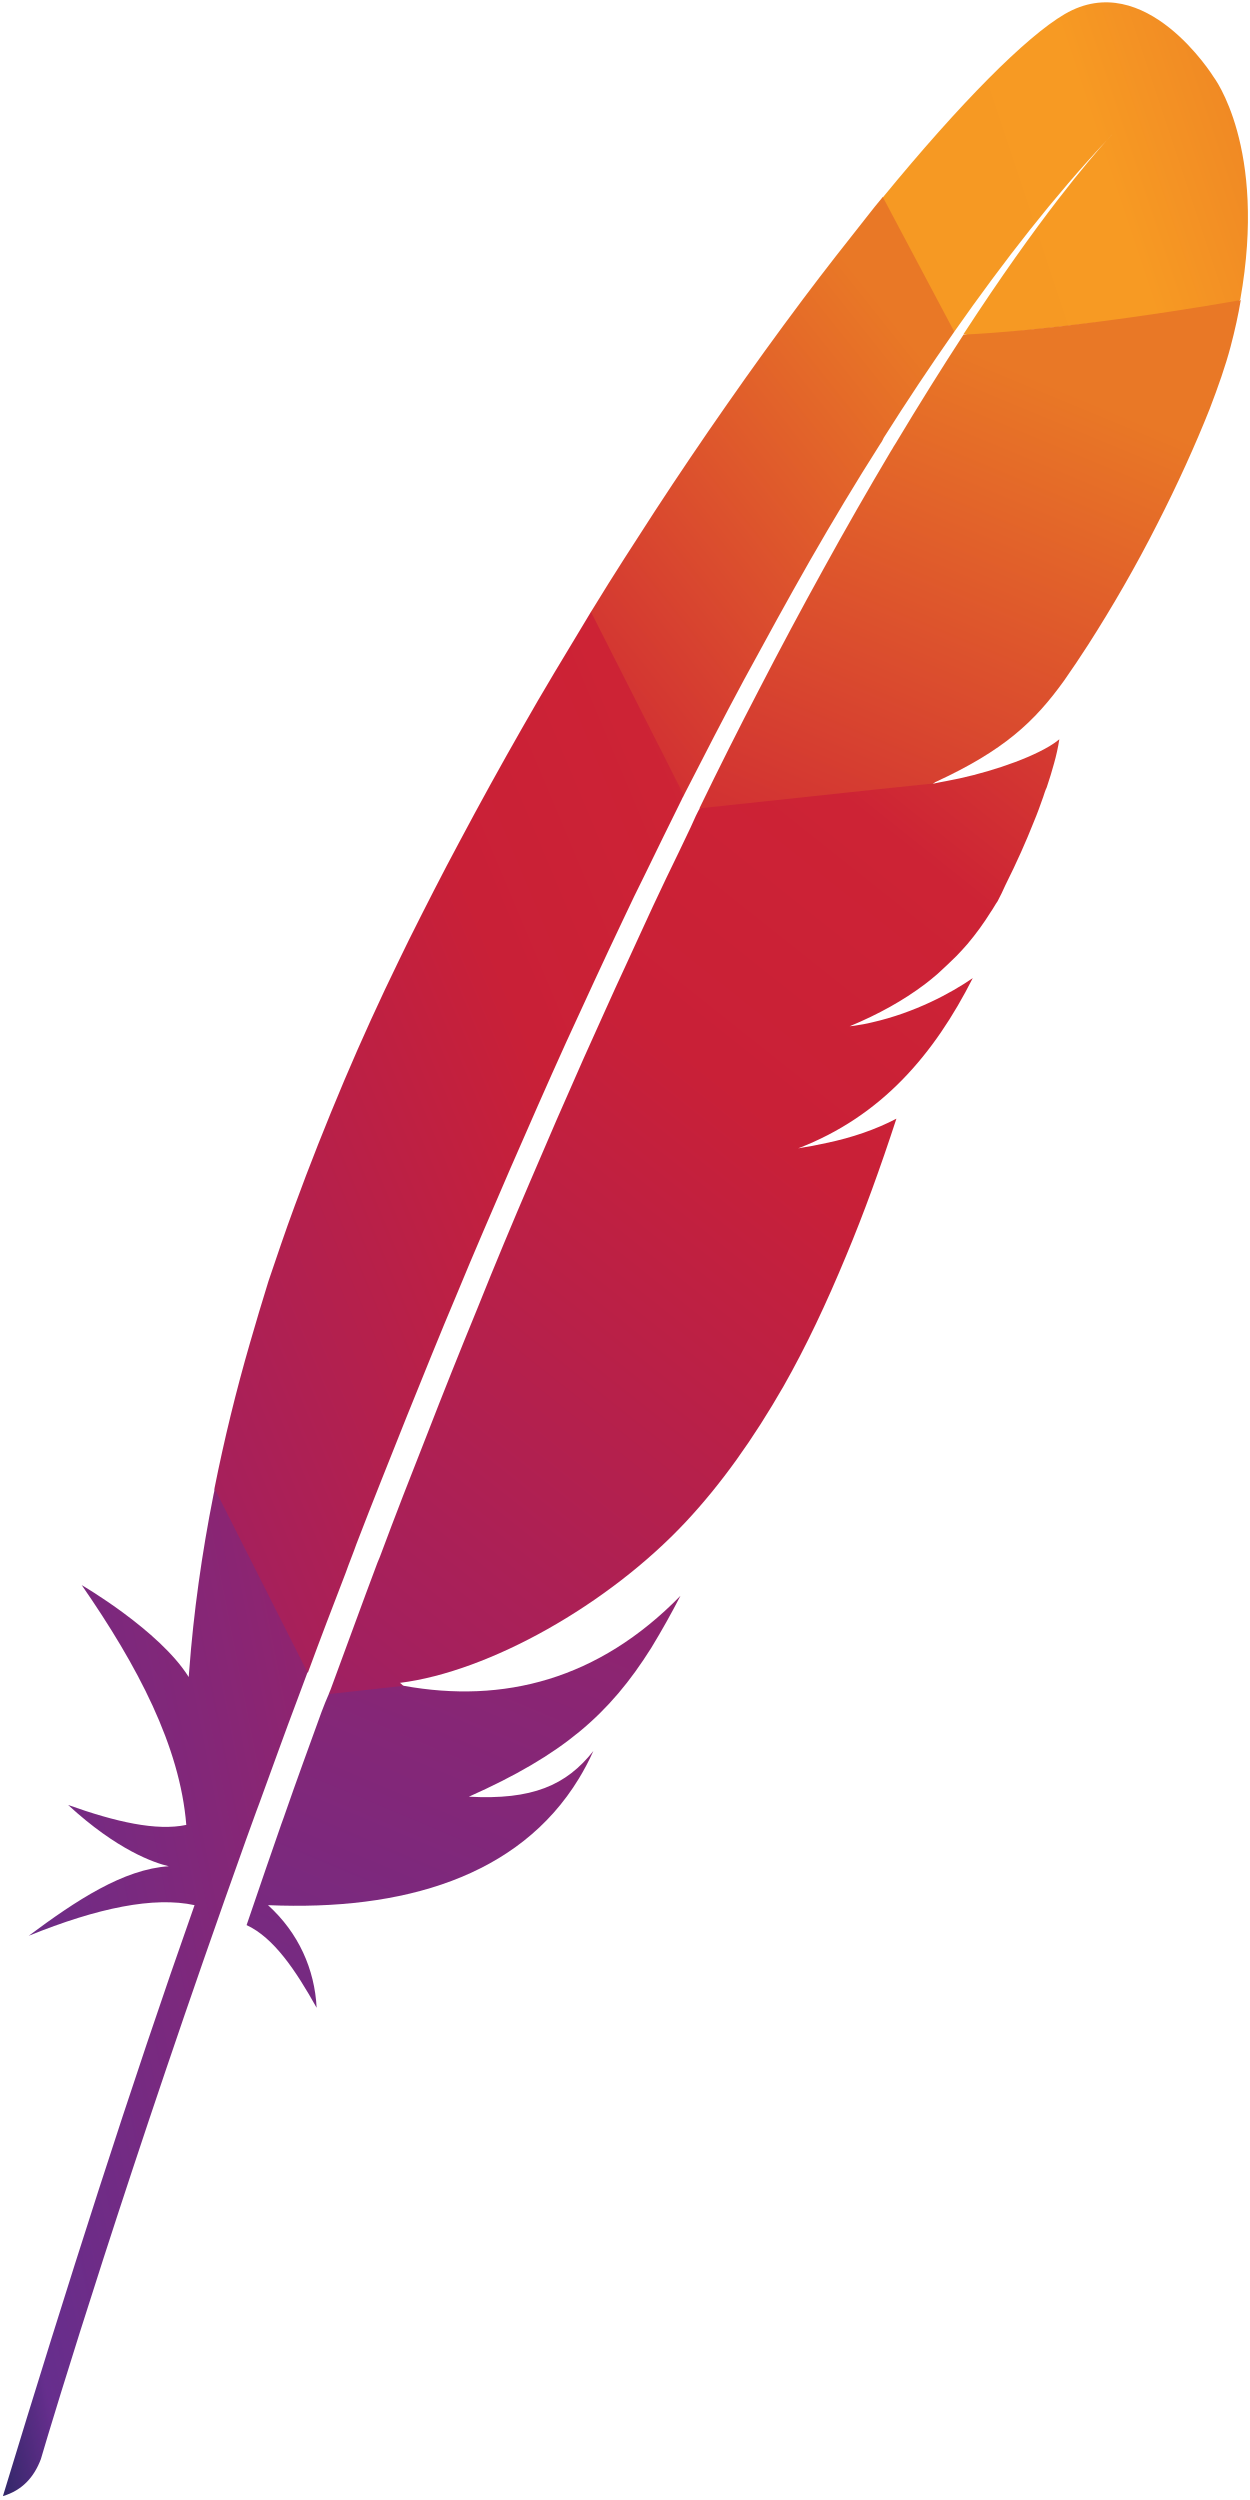
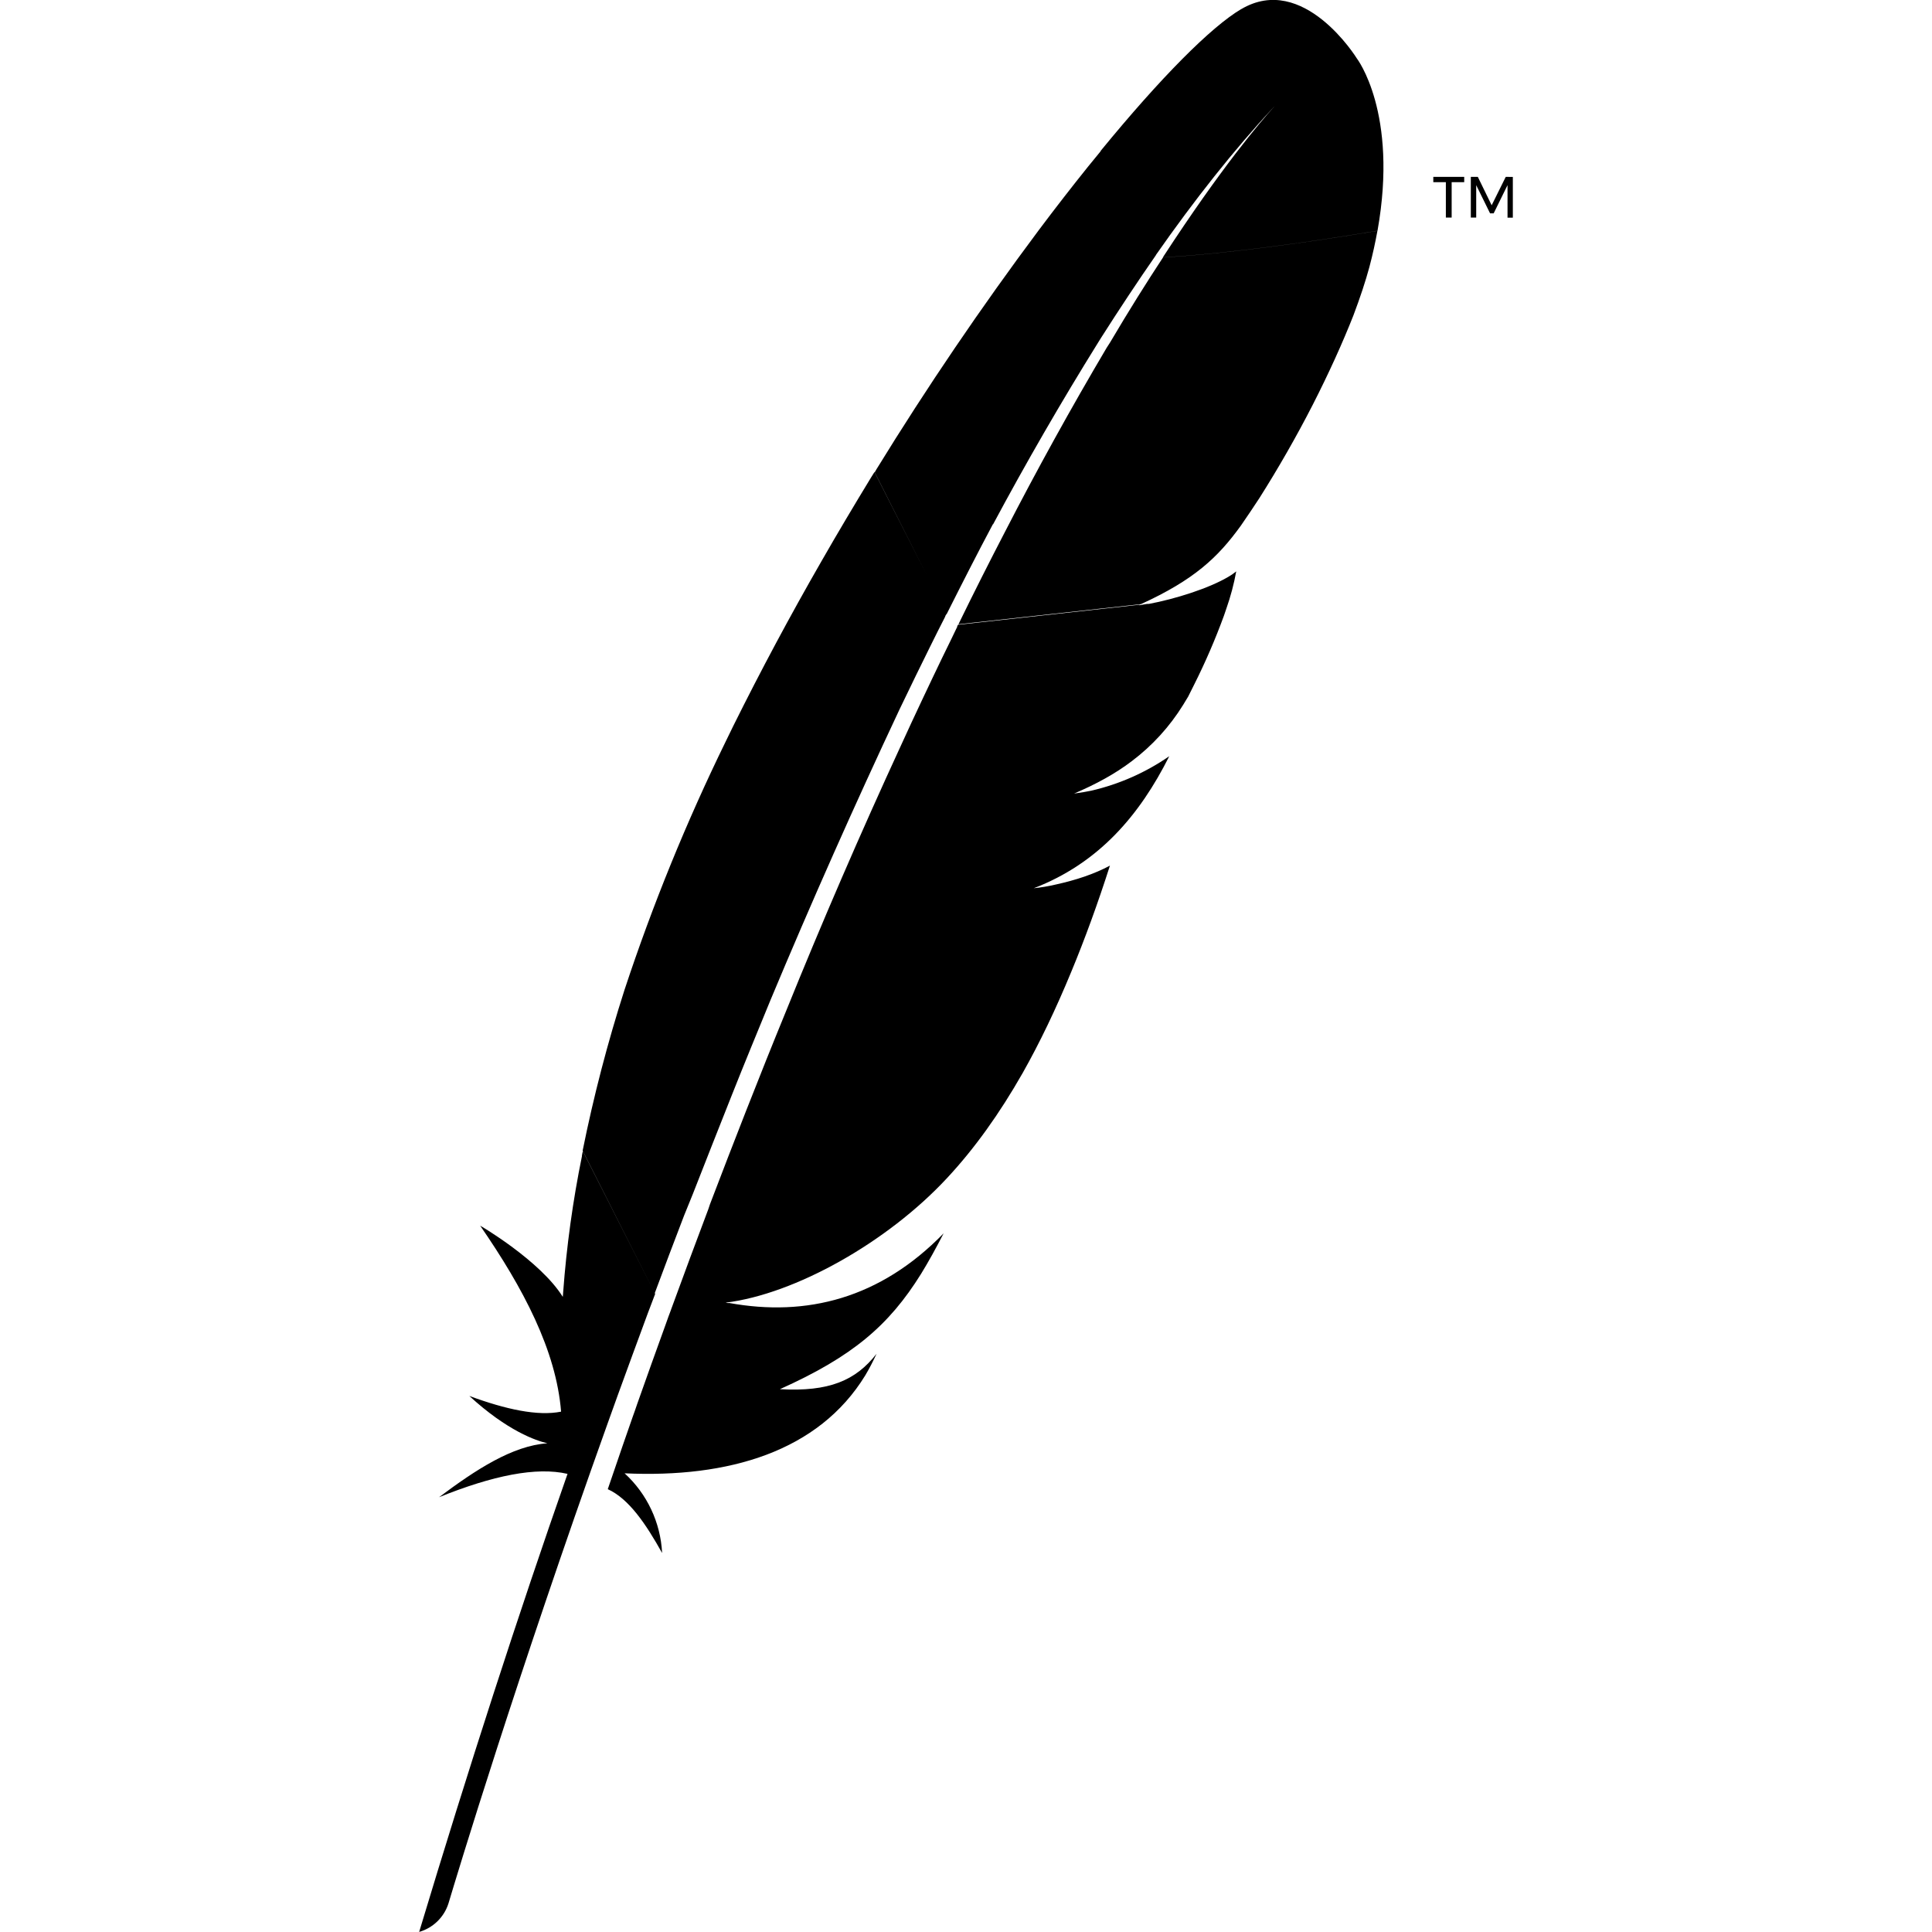
- <svg xmlns="http://www.w3.org/2000/svg" viewBox="0 0 256 512" width="256" height="512">
-   <defs>
-     <linearGradient id="SVGzPnpRdSS" x1="16.363%" x2="159.99%" y1="63.905%" y2="20.213%">
-       <stop offset="0%" stop-color="#f69923" />
-       <stop offset="31.23%" stop-color="#f79a23" />
-       <stop offset="83.83%" stop-color="#e97826" />
-     </linearGradient>
-     <linearGradient id="SVG5dlSvbFq" x1="-217.651%" x2="74.743%" y1="394.672%" y2="13.846%">
-       <stop offset="32.33%" stop-color="#9e2064" />
-       <stop offset="63.02%" stop-color="#c92037" />
-       <stop offset="75.14%" stop-color="#cd2335" />
-       <stop offset="100%" stop-color="#e97826" />
-     </linearGradient>
-     <linearGradient id="SVGwyMvxb1q" x1="-80.044%" x2="146.24%" y1="170.418%" y2="-44.299%">
-       <stop offset="32.33%" stop-color="#9e2064" />
-       <stop offset="63.02%" stop-color="#c92037" />
-       <stop offset="75.14%" stop-color="#cd2335" />
-       <stop offset="100%" stop-color="#e97826" />
-     </linearGradient>
-     <linearGradient id="SVGKSal7e2z" x1="-18.316%" x2="165.002%" y1="77.36%" y2="-41.416%">
-       <stop offset="0%" stop-color="#282662" />
-       <stop offset="9.548%" stop-color="#662e8d" />
-       <stop offset="78.82%" stop-color="#9f2064" />
-       <stop offset="94.87%" stop-color="#cd2032" />
-     </linearGradient>
-     <linearGradient id="SVGFPL1IbCL" x1="-129.783%" x2="66.456%" y1="463.715%" y2="17.19%">
-       <stop offset="32.33%" stop-color="#9e2064" />
-       <stop offset="63.02%" stop-color="#c92037" />
-       <stop offset="75.14%" stop-color="#cd2335" />
-       <stop offset="100%" stop-color="#e97826" />
-     </linearGradient>
-     <linearGradient id="SVGlN4ewdHB" x1="-34.88%" x2="110.599%" y1="187.706%" y2="-51.1%">
-       <stop offset="32.33%" stop-color="#9e2064" />
-       <stop offset="63.02%" stop-color="#c92037" />
-       <stop offset="75.14%" stop-color="#cd2335" />
-       <stop offset="100%" stop-color="#e97826" />
-     </linearGradient>
-     <linearGradient id="SVGpb0Dueje" x1="-20.619%" x2="125.26%" y1="192.564%" y2="-136.906%">
-       <stop offset="0%" stop-color="#282662" />
-       <stop offset="9.548%" stop-color="#662e8d" />
-       <stop offset="78.82%" stop-color="#9f2064" />
-       <stop offset="94.87%" stop-color="#cd2032" />
-     </linearGradient>
-   </defs>
-   <path fill="url(#SVGzPnpRdSS)" d="M218.048 2.889c-7.969 4.681-21.316 18.129-37.254 37.553v1.195l13.945 25.8l.698.498c10.26-14.643 20.619-27.891 31.178-39.147c.797-.897 1.195-1.295 1.195-1.295c-.398.398-.797.896-1.195 1.295c-3.387 3.785-13.747 15.738-29.286 39.645l1.793.398s36.358-3.586 53.89-6.574l.996-.897c5.578-31.278-5.479-45.621-5.479-45.621s-13.945-22.513-30.48-12.85" />
-   <path fill="url(#SVG5dlSvbFq)" d="M152.405 139.156c4.482-8.267 8.965-16.435 13.447-24.305c4.682-8.168 9.463-16.137 14.344-23.807c.299-.398.598-.896.797-1.394a548 548 0 0 1 14.444-21.715l-14.643-27.593c-1.096 1.295-2.192 2.69-3.287 4.084c-4.184 5.28-8.567 10.858-13.05 16.835a769 769 0 0 0-15.539 21.516a829 829 0 0 0-14.742 21.814c-4.184 6.475-8.467 13.05-12.65 19.923c-.2.298-.3.498-.499.797v1.095l18.229 36.159l.797.299c4.084-7.97 8.168-15.938 12.352-23.708" />
-   <path fill="url(#SVGwyMvxb1q)" d="M73.015 316.165c3.287-8.567 6.773-17.233 10.26-25.998c3.386-8.368 6.773-16.835 10.36-25.302c3.486-8.467 7.171-16.933 10.857-25.5c3.785-8.666 7.57-17.332 11.455-25.899c3.885-8.467 7.77-16.934 11.754-25.301a377 377 0 0 1 4.383-9.065c2.49-5.18 5.08-10.36 7.57-15.44c.1-.298.3-.497.399-.796l-19.026-37.553l-.896 1.494c-4.383 7.271-8.866 14.642-13.149 22.213a873 873 0 0 0-12.85 23.309c-3.586 6.674-6.972 13.348-10.36 20.121c-.697 1.395-1.294 2.69-1.991 4.084a514 514 0 0 0-11.256 24.704q-5.678 13.447-10.16 25.7c-1.993 5.378-3.686 10.459-5.38 15.44a609 609 0 0 0-3.785 12.65a360 360 0 0 0-7.272 29.783l.3 1.196l18.228 36.258l.598.299c2.49-6.774 5.08-13.547 7.77-20.52c.697-1.992 1.494-3.885 2.19-5.877" />
-   <path fill="url(#SVGKSal7e2z)" d="M43.73 306.104c-2.391 12.053-4.085 24.106-4.981 36.06c0 .398-.1.796-.1 1.294c-5.977-9.562-21.914-18.826-21.914-18.826c11.455 16.535 20.121 32.971 21.416 49.108c-6.076 1.295-14.444-.598-24.205-4.084c10.06 9.264 17.63 11.854 20.619 12.551c-9.264.598-18.926 6.973-28.688 14.244c14.244-5.777 25.7-8.068 33.967-6.275C26.795 427.132 13.746 467.972.598 511.203c3.984-1.195 6.375-3.885 7.77-7.57c2.29-7.87 17.83-59.269 42.035-126.905c.697-1.892 1.395-3.884 2.092-5.777c.2-.498.398-1.096.598-1.594c2.59-7.072 5.18-14.344 7.968-21.715c.598-1.693 1.295-3.387 1.893-5.08v-.1L43.928 304.81c0 .498-.1.897-.199 1.295" />
-   <path fill="url(#SVGFPL1IbCL)" d="M197.33 68.532c-4.284 6.575-8.966 14.045-14.046 22.512c-.299.399-.498.897-.797 1.295a836 836 0 0 0-13.846 24.206a1001 1001 0 0 0-13.148 24.604a924 924 0 0 0-12.253 24.404l.897.399l46.319-4.98l1.096-.798c14.045-6.474 20.32-12.351 26.397-20.818a230 230 0 0 0 4.88-7.272c4.981-7.77 9.862-16.237 14.145-24.703c4.184-8.169 7.87-16.337 10.758-23.608c1.793-4.682 3.287-8.965 4.284-12.75q1.344-5.08 2.091-9.563c-18.726 3.287-41.737 6.375-56.778 7.072" />
-   <path fill="url(#SVGlN4ewdHB)" d="M141.447 169.438c-1.593 3.387-3.287 6.873-4.98 10.36c-1.793 3.785-3.686 7.77-5.479 11.754c-.896 1.992-1.892 4.084-2.789 6.076c-2.888 6.176-5.678 12.551-8.666 19.125a1713 1713 0 0 0-10.957 25.202c-3.586 8.367-7.172 16.934-10.758 25.899a1436 1436 0 0 0-10.46 26.197c-3.187 8.069-6.374 16.237-9.562 24.803c-.2.399-.299.797-.498 1.196c-3.187 8.467-6.296 17.08-9.584 25.945c-.1.2-.277.718-.377.917l.688.153l13.855-1.49l.782-.324c-.299-.1-.483-.498-.782-.597c18.329-2.291 42.733-16.038 58.571-32.972c7.272-7.77 13.846-17.033 20.022-27.79c4.582-8.07 8.766-16.935 12.85-26.796c3.586-8.567 6.973-17.93 10.26-27.99c-4.184 2.19-9.065 3.884-14.344 4.98c-.897.199-1.893.398-2.889.597c-.996.2-1.992.3-2.889.498c17.134-6.574 27.892-19.324 35.76-34.863c-4.482 3.087-11.853 7.072-20.619 9.064c-1.195.299-2.39.498-3.685.697c-.3 0-.598.1-.897.1c5.977-2.49 10.957-5.28 15.34-8.567c.897-.697 1.793-1.394 2.69-2.191c1.295-1.195 2.59-2.39 3.785-3.586c.797-.797 1.494-1.594 2.291-2.49a56 56 0 0 0 4.781-6.575c.498-.697.897-1.494 1.395-2.191c.598-1.096 1.096-2.191 1.594-3.287c2.39-4.781 4.283-9.065 5.777-12.85c.797-1.893 1.395-3.586 1.992-5.28c.2-.597.399-1.294.698-1.892c.597-1.793 1.095-3.387 1.494-4.88a43 43 0 0 0 1.096-4.981c-.598.498-1.196.896-1.993 1.394c-5.18 3.088-14.045 5.877-21.217 7.172l14.145-1.594l-14.145 1.594c-.996.2-1.693.299-2.49.498q.099-.099-47.926 5.067c-.2.2-1.381 2.703-1.88 3.898" />
-   <path fill="url(#SVGpb0Dueje)" d="M65.843 350.63c-2.49 6.874-5.08 13.946-7.57 21.118c0 .1-.1.2-.1.299c-.399.996-.698 1.992-1.096 3.088c-1.693 4.88-3.188 9.164-6.574 19.125c5.578 2.59 10.06 9.264 14.344 16.934c-.399-7.87-3.686-15.34-9.961-21.018c27.592 1.195 51.399-5.778 63.651-25.899a51 51 0 0 0 2.988-5.678c-5.578 7.073-12.55 10.06-25.5 9.364h-.1h.1c19.225-8.567 28.787-16.835 37.354-30.481a170 170 0 0 0 5.977-10.659c-16.835 17.233-36.259 22.114-56.679 18.428l-15.34 1.694c-.498 1.095-.996 2.39-1.494 3.685" />
+ <svg xmlns="http://www.w3.org/2000/svg" role="img" viewBox="0 0 24 24">
+   <path d="M17.805 2.197v.066h.156v.44h.072v-.44h.156v-.066zm.9 0l-.175.353-.172-.353h-.087v.506h.067V2.3l.172.35h.045l.172-.35v.404h.066v-.506zm-4.257 1c-.204.31-.424.66-.66 1.06l-.04.062a44.457 44.457 0 00-1.265 2.29c-.187.36-.38.742-.577 1.146l2.267-.25c.66-.302.955-.578 1.242-.976a15.5 15.5 0 00.23-.342c.23-.363.46-.763.663-1.16.197-.386.37-.767.505-1.11.083-.22.15-.422.198-.6.042-.158.074-.307.1-.45-.884.15-1.965.295-2.668.33zM11.894 7.78l-.077.16c-.078.16-.157.32-.236.488-.086.18-.172.364-.26.552l-.132.287a75.265 75.265 0 00-1.427 3.3c-.163.397-.327.807-.493 1.23-.15.38-.297.765-.45 1.164l-.02.06c-.15.396-.3.802-.453 1.22l-.01.027.72-.08a.213.213 0 01-.042-.006c.863-.106 2.01-.75 2.75-1.547.342-.367.652-.8.94-1.306.213-.377.413-.795.604-1.258.168-.405.328-.843.48-1.318-.196.105-.423.18-.673.235a2.184 2.184 0 01-.273.046c.806-.31 1.314-.905 1.683-1.64a2.816 2.816 0 01-.968.428c-.06.012-.116.022-.174.03l-.043.006h.002c.278-.118.514-.248.718-.403a2.571 2.571 0 00.637-.698l.063-.104.077-.154a8.107 8.107 0 00.367-.85l.03-.088a3.04 3.04 0 00.123-.463.733.733 0 01-.094.065c-.243.145-.66.277-.996.34l.663-.074-.664.073h-.017l-.1.017c.006-.003.01-.006.017-.008l-2.265.25-.013.022zM8.27 16.45c-.117.323-.236.654-.355.992l-.005.015c-.016.046-.032.094-.05.142-.08.227-.15.432-.31.9.264.12.475.435.675.793a1.44 1.44 0 00-.466-.99c1.293.06 2.41-.27 2.99-1.217.05-.084.096-.173.14-.268-.26.333-.59.474-1.2.44 0 0-.004 0-.005.002l.004-.002c.9-.404 1.354-.79 1.754-1.433.094-.153.186-.32.28-.503-.788.81-1.702 1.04-2.664.865l-.72.078a6.43 6.43 0 00-.067.183zM15.42.112c-.376.222-1 .85-1.748 1.763l.686 1.294c.48-.687.97-1.307 1.462-1.836l.058-.062c-.02.02-.04.04-.057.062-.16.176-.644.74-1.375 1.863.703-.035 1.784-.18 2.666-.33.262-1.47-.258-2.142-.258-2.142s-.66-1.07-1.436-.61zm-3.084 6.402a40.253 40.253 0 011.306-2.26l.04-.064c.224-.352.45-.693.677-1.02l-.685-1.293-.157.192c-.197.245-.403.51-.613.79a39.853 39.853 0 00-2.016 2.97l-.022.038.893 1.763c.19-.378.38-.752.575-1.118zm-3.73 8.32c.158-.406.319-.81.483-1.225.156-.394.32-.79.484-1.19a91.133 91.133 0 011.6-3.604l.205-.424c.12-.243.237-.485.36-.724a.125.125 0 01.02-.04l-.895-1.763-.044.07c-.207.34-.414.687-.617 1.042a38.056 38.056 0 00-1.092 2.04l-.094.193a24.573 24.573 0 00-1.258 3.087 18.492 18.492 0 00-.52 1.997l.896 1.77c.117-.317.24-.638.364-.963zm-1.376-.476a13.38 13.38 0 00-.234 1.692c0 .02-.004.04-.005.06-.28-.45-1.03-.888-1.026-.884.537.778.944 1.55 1.005 2.31-.29.058-.684-.027-1.14-.195.475.436.83.556.97.588-.434.03-.89.328-1.346.67.668-.27 1.21-.38 1.596-.29-.61 1.74-1.23 3.655-1.843 5.69a.538.538 0 00.364-.354c.11-.368.84-2.786 1.978-5.965l.097-.27.028-.078c.12-.332.246-.672.374-1.02l.09-.237v-.004L7.24 14.3c-.003.02-.01.04-.012.06z" />
</svg>
